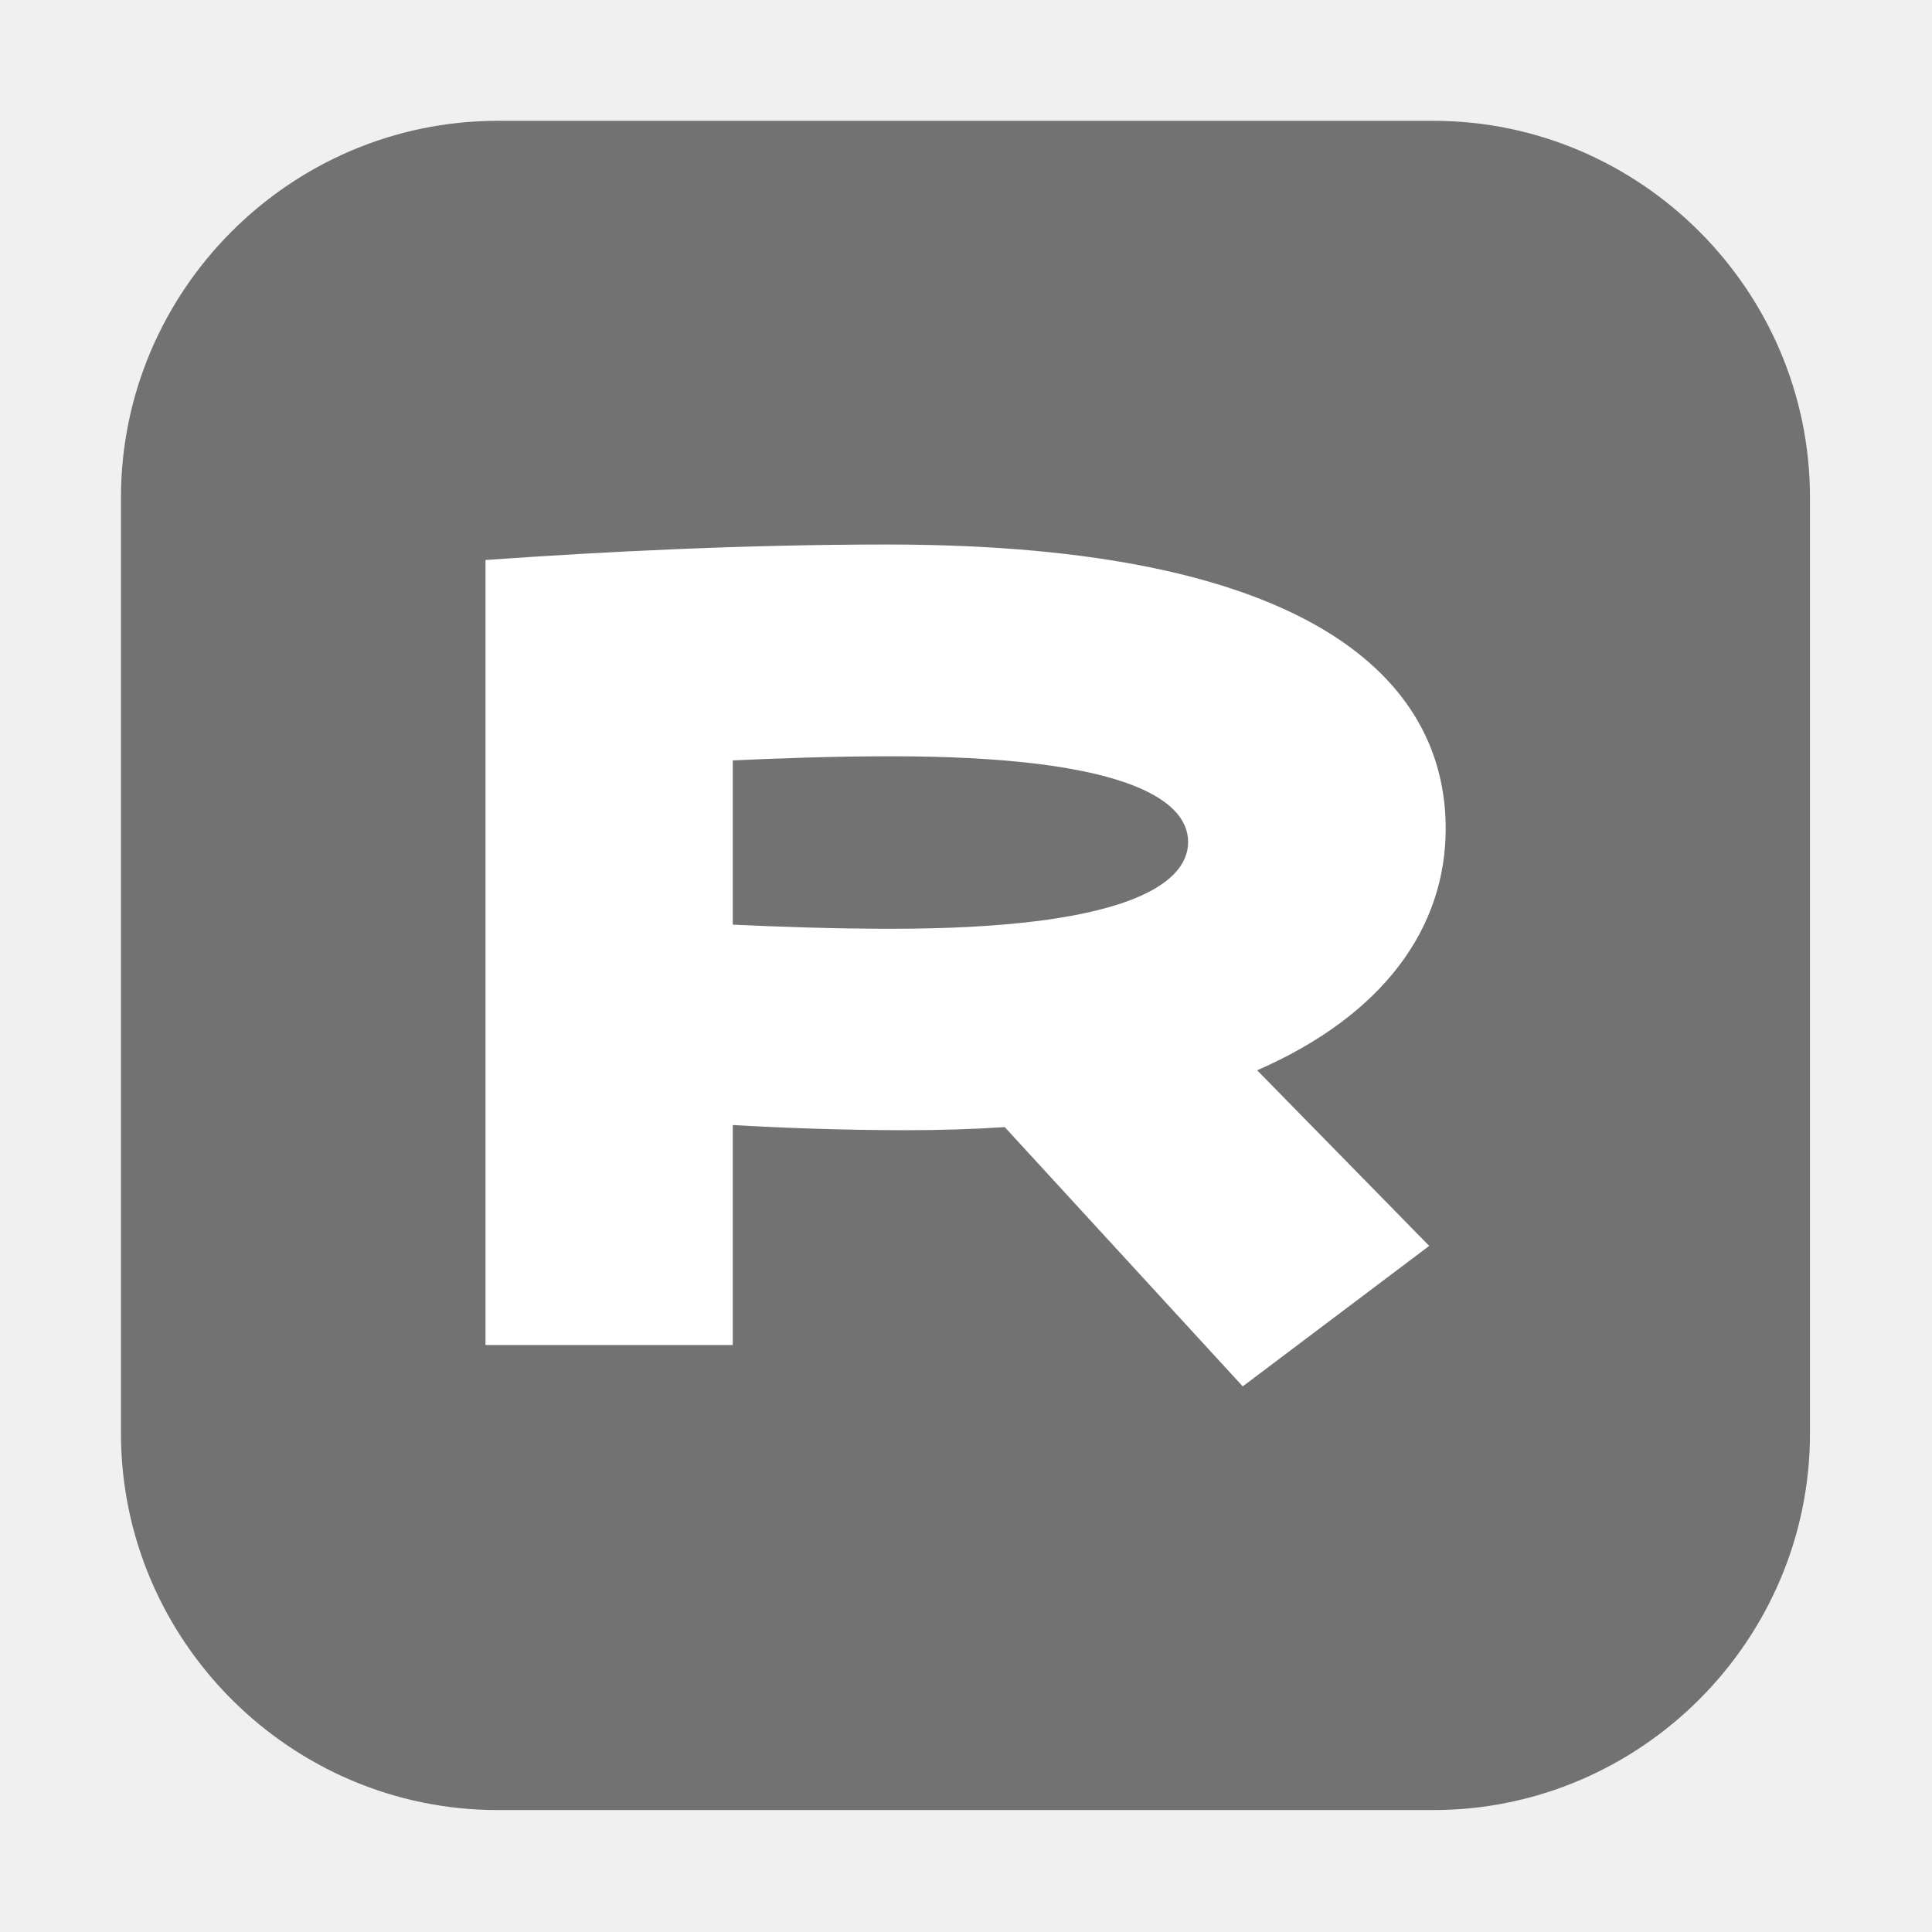
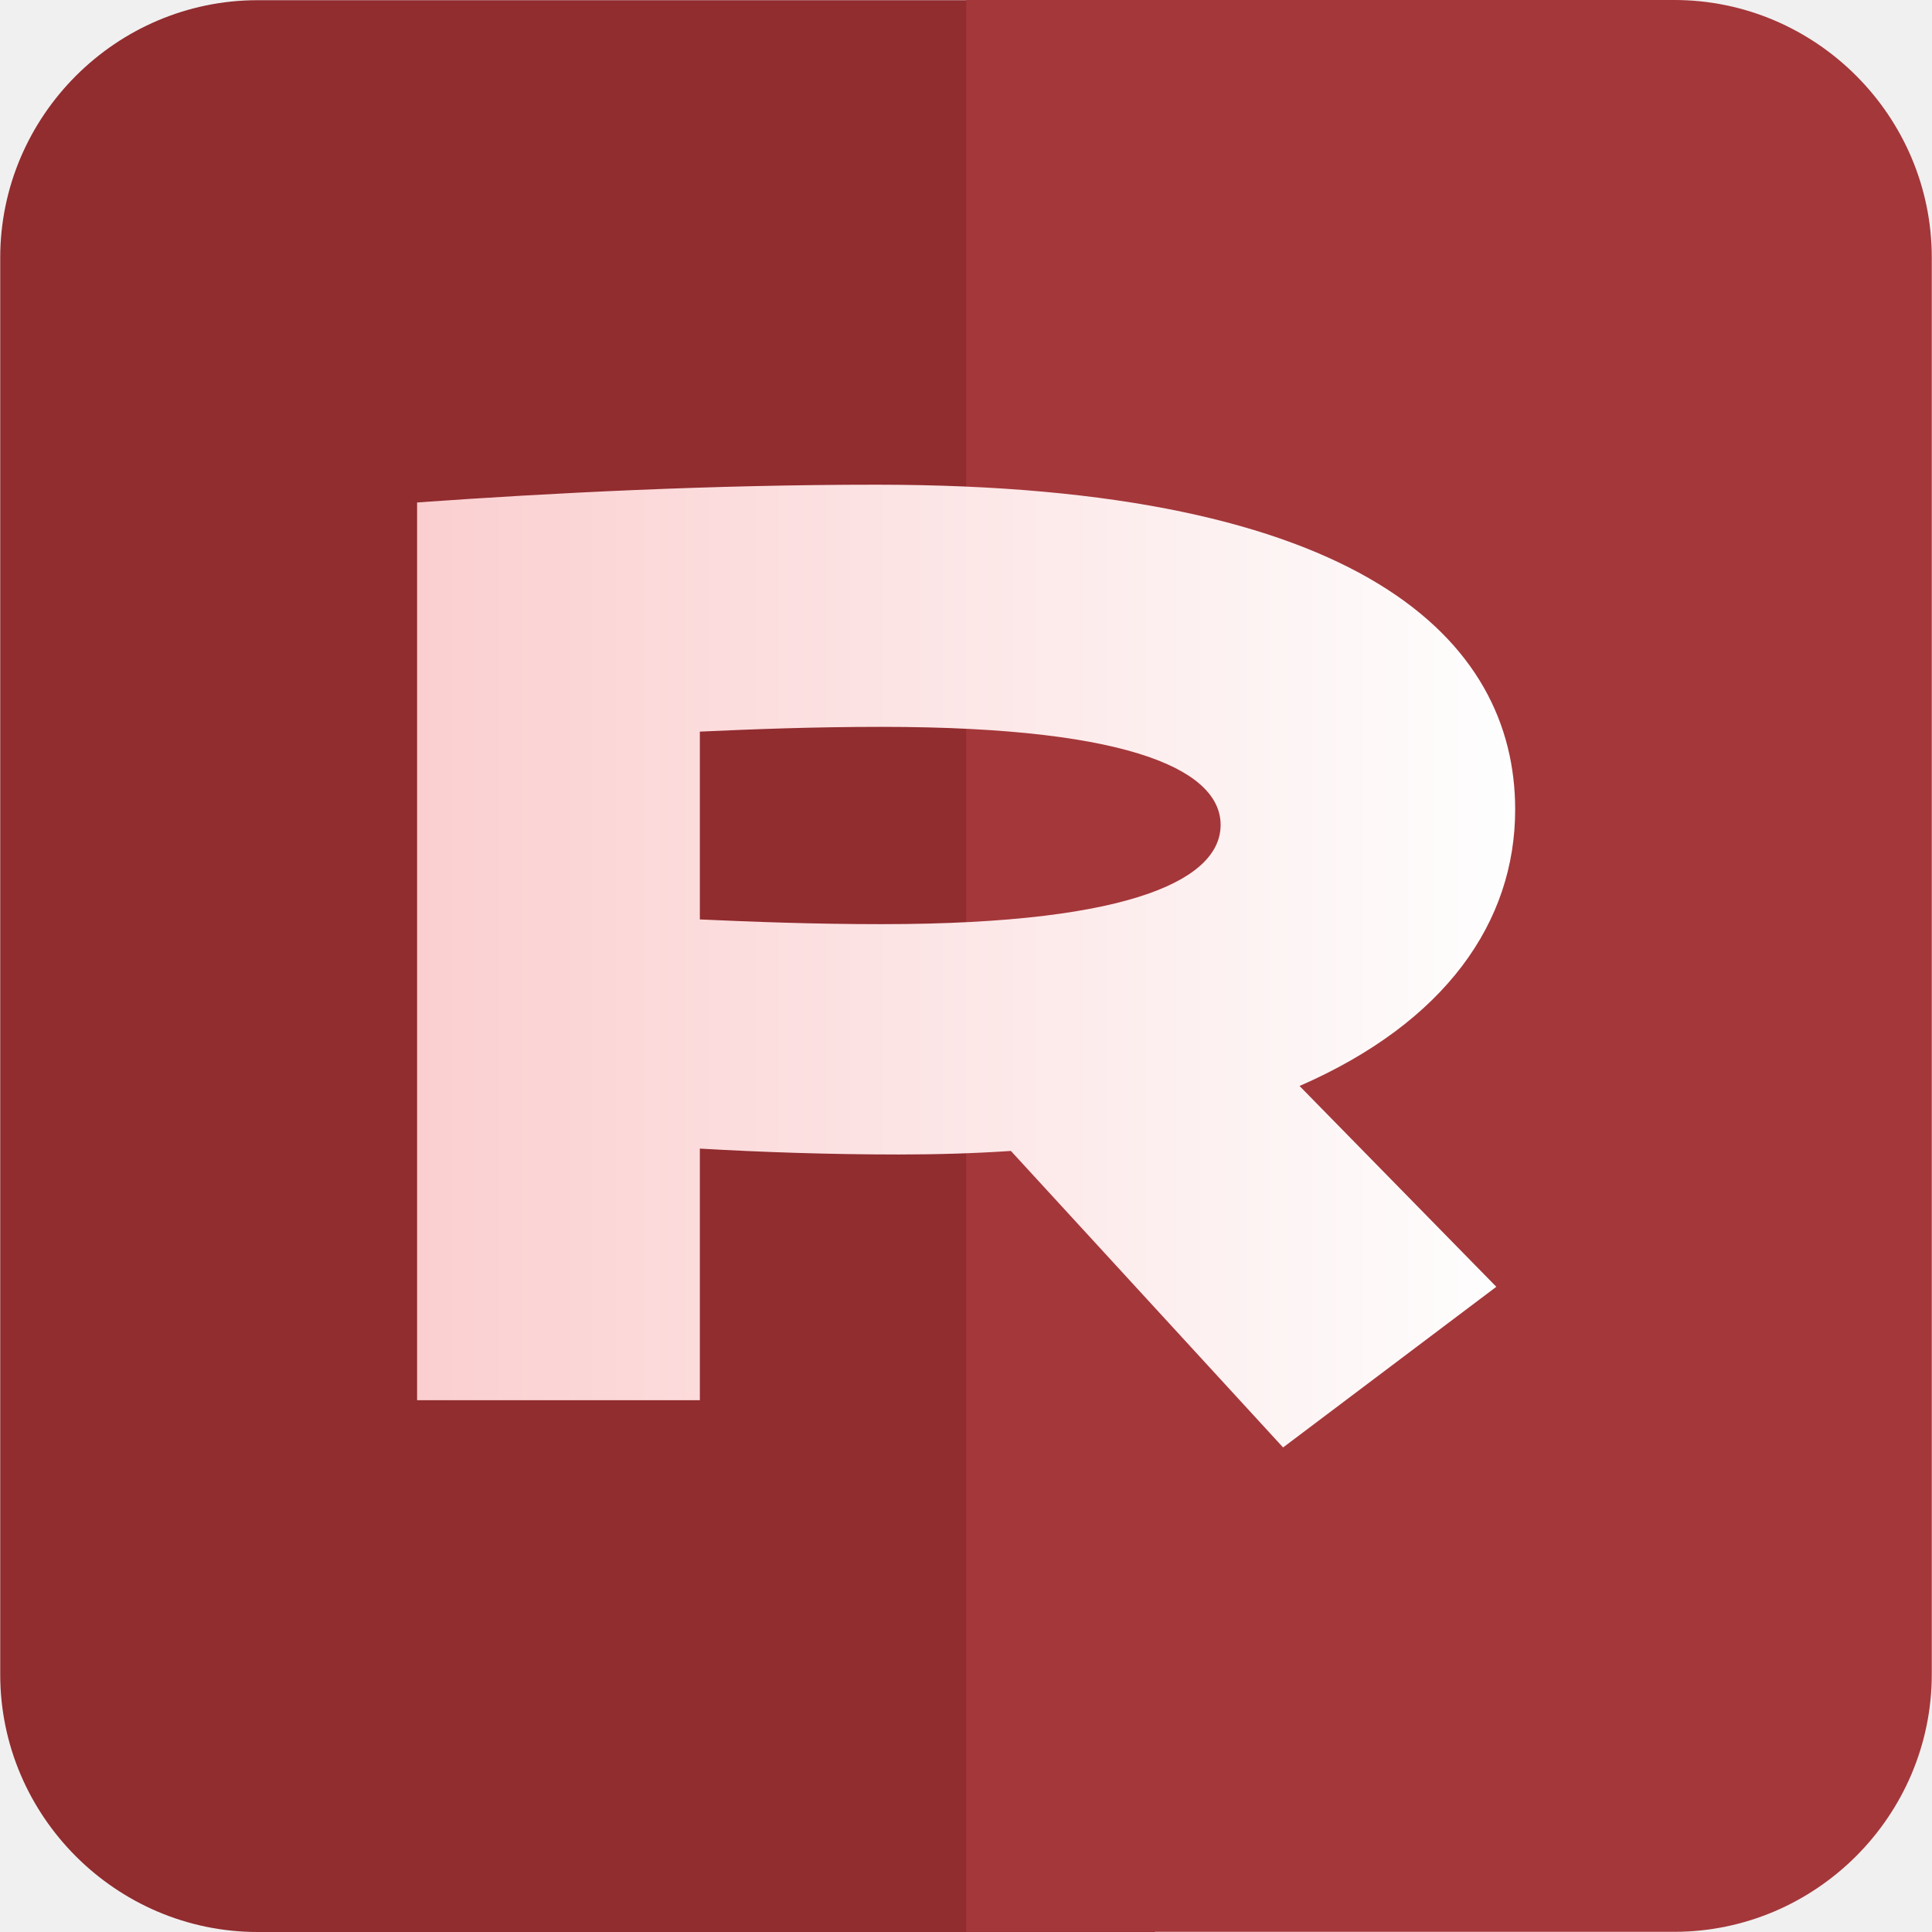
- <svg xmlns="http://www.w3.org/2000/svg" viewBox="-2.005 -2.002 32 32">
-   <defs tag="staticElement_id13977142">
+ <svg xmlns="http://www.w3.org/2000/svg" xml:space="preserve" width="512px" height="512px" version="1.1" style="shape-rendering:geometricPrecision; text-rendering:geometricPrecision; image-rendering:optimizeQuality; fill-rule:evenodd; clip-rule:evenodd" viewBox="0 0 511.44 511.56">
+   <defs>
    <style type="text/css">
-     .fil0 {fill:#373435}
-     .fil1 {fill:white;fill-rule:nonzero}
-    </style>
+    
+     .fil0 {fill:#912C2F}
+     .fil1 {fill:#A4373A}
+     .fil2 {fill:url(#id0);fill-rule:nonzero}
+    
+   </style>
+     <linearGradient id="id0" gradientUnits="userSpaceOnUse" x1="110.38" y1="255.8" x2="401.13" y2="255.8">
+       <stop offset="0" style="stop-opacity:1; stop-color:#FBCFD0" />
+       <stop offset="1" style="stop-opacity:1; stop-color:#FEFEFE" />
+     </linearGradient>
  </defs>
-   <g transform="translate(-0.0014, -0.0009)" style="shape-rendering:geometricPrecision;text-rendering:geometricPrecision;image-rendering:optimizeQuality;fill-rule:evenodd;clip-rule:evenodd" fill-rule="evenodd">
-     <g transform="matrix(0.0494, 0, 0, 0.0494, 0, 0)">
-       <g transform="matrix(0.0378, 0, 0, 0.0378, 0, 0.0007)">
-         <g id="Layer_x0020_1">
-           <path d="M3342.03, 0L11639.57, 0C13477.71, 0 14981.63, 1503.92 14981.63, 3342.06L14981.63, 11641.63C14981.63, 13479.77 13477.71, 14983.69 11639.57, 14983.69L3342.03, 14983.69C1503.91, 14983.69 0, 13479.78 0, 11641.66L0, 3342.03C0, 1503.91 1503.91, 0 3342.03, 0z" fill="#727272" class="Black" fill-rule="evenodd" />
-         </g>
-       </g>
-     </g>
-   </g>
-   <g transform="translate(-0.0014, -0.0009)" style="shape-rendering:geometricPrecision;text-rendering:geometricPrecision;image-rendering:optimizeQuality;fill-rule:evenodd;clip-rule:evenodd" fill-rule="evenodd">
-     <g transform="matrix(0.0494, 0, 0, 0.0494, 0, 0)">
-       <g transform="matrix(0.0378, 0, 0, 0.0378, 0, 0.0007)">
-         <g id="Layer_x0020_1">
-           <path d="M9950.07, 11225.47L11604.14, 9979.41L10078.01, 8421.82C11211.18, 7927.06 11750.35, 7148.27 11750.35, 6277.85C11750.35, 4967.65 10571.48, 3758.23 6797.32, 3758.23C5517.94, 3758.23 4265.96, 3822.36 3233.33, 3895.66L3233.33, 10858.97L5426.55, 10858.97L5426.55, 8907.41C5901.75, 8934.89 6431.78, 8953.22 6970.95, 8953.22C7272.51, 8953.22 7564.94, 8944.06 7839.1, 8925.73L9950.07, 11225.46zM6833.87, 7166.6C6303.85, 7166.6 5828.64, 7148.27 5426.55, 7129.95L5426.55, 5673.15C5828.64, 5654.83 6303.85, 5636.5 6833.87, 5636.5C8853.46, 5636.5 9465.75, 6002.99 9465.75, 6396.97C9465.75, 6790.94 8853.47, 7166.6 6833.87, 7166.6z" fill="#FFFFFF" class="White" fill-rule="evenodd" />
-         </g>
-       </g>
-     </g>
+   <g id="Layer_x0020_1">
+     <path class="fil0" d="M68.2 0.05l237.53 0 0 511.51 -237.53 0c-37.51,0 -68.2,-30.69 -68.2,-68.2l0 -375.11c0,-37.51 30.69,-68.2 68.2,-68.2z" />
+     <path class="fil1" d="M255.76 0l187.48 0c37.51,0 68.2,30.69 68.2,68.2l0 375.11c0,37.51 -30.69,68.2 -68.2,68.2l-187.48 0 0 -511.51z" />
+     <path class="fil2" d="M339.68 383.26l56.46 -42.54 -52.1 -53.17c38.69,-16.89 57.09,-43.48 57.09,-73.19 0,-44.73 -40.24,-86.02 -169.08,-86.02 -43.68,0 -86.42,2.19 -121.67,4.7l0 237.71 74.87 0 0 -66.62c16.22,0.94 34.32,1.56 52.72,1.56 10.3,0 20.28,-0.31 29.64,-0.94l72.07 78.51zm-106.39 -138.56c-18.09,0 -34.31,-0.63 -48.04,-1.25l0 -49.73c13.73,-0.63 29.95,-1.26 48.04,-1.26 68.95,0 89.85,12.52 89.85,25.97 0,13.45 -20.9,26.27 -89.85,26.27z" />
  </g>
</svg>
